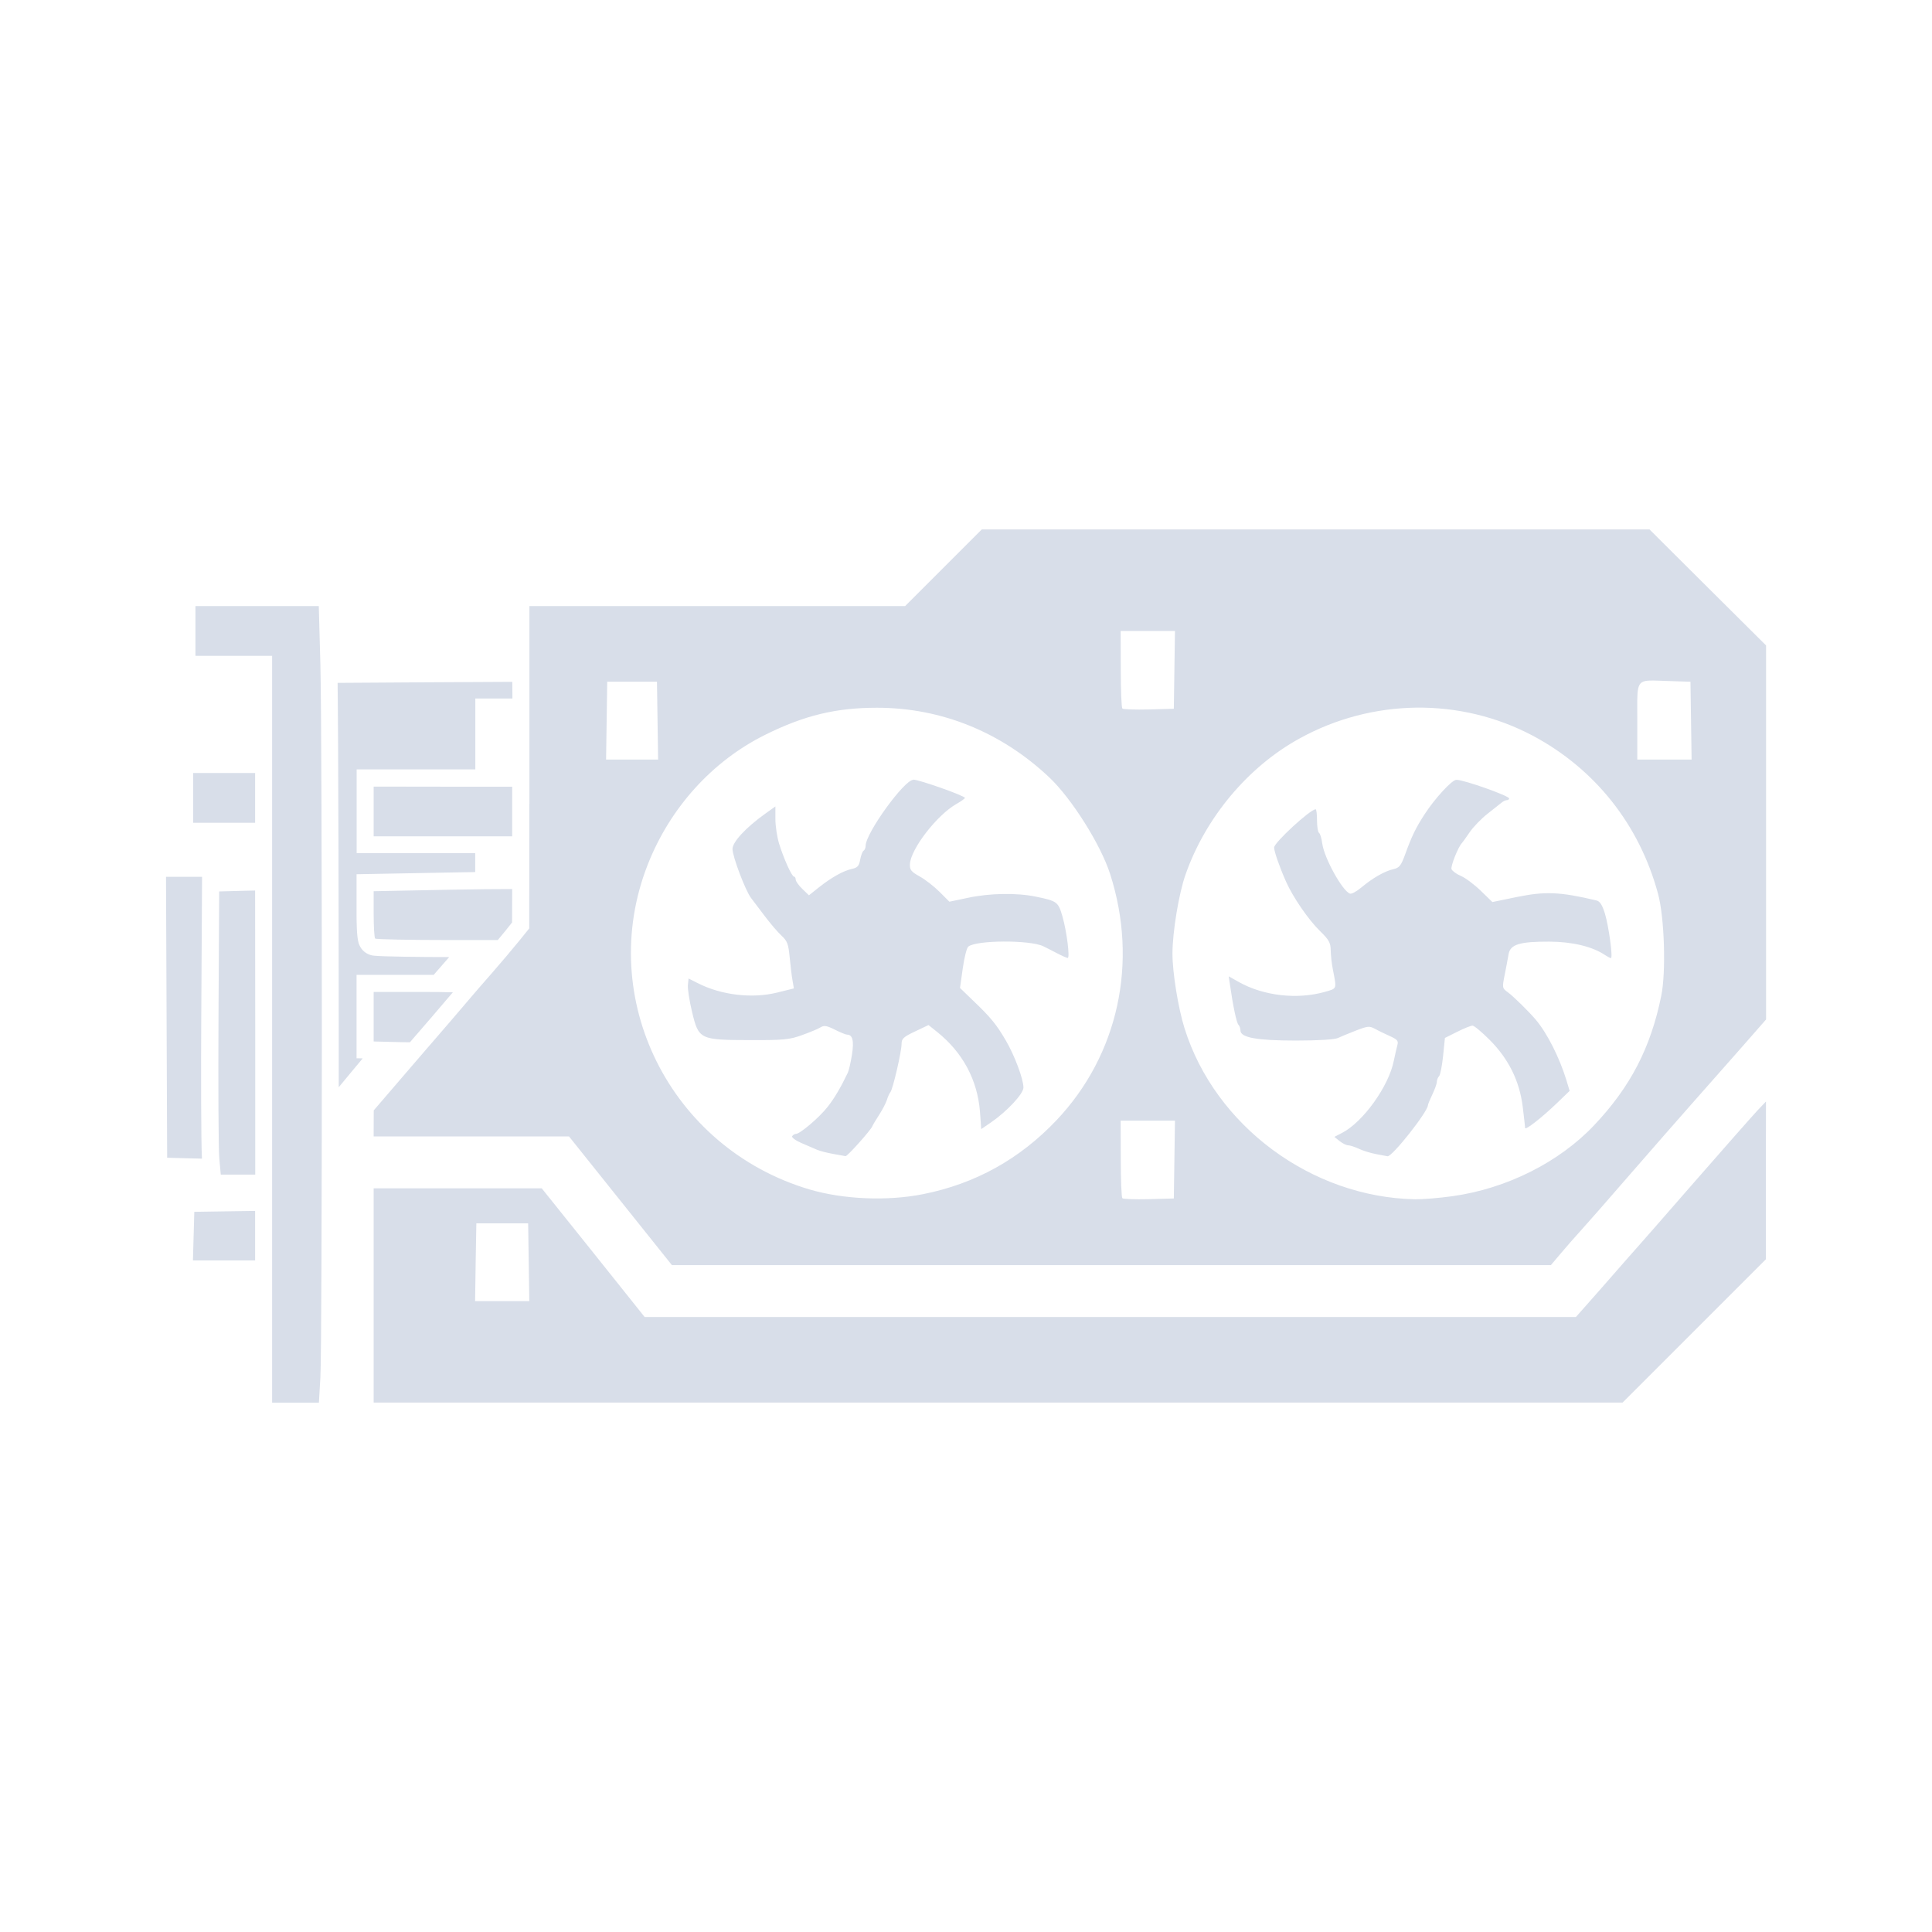
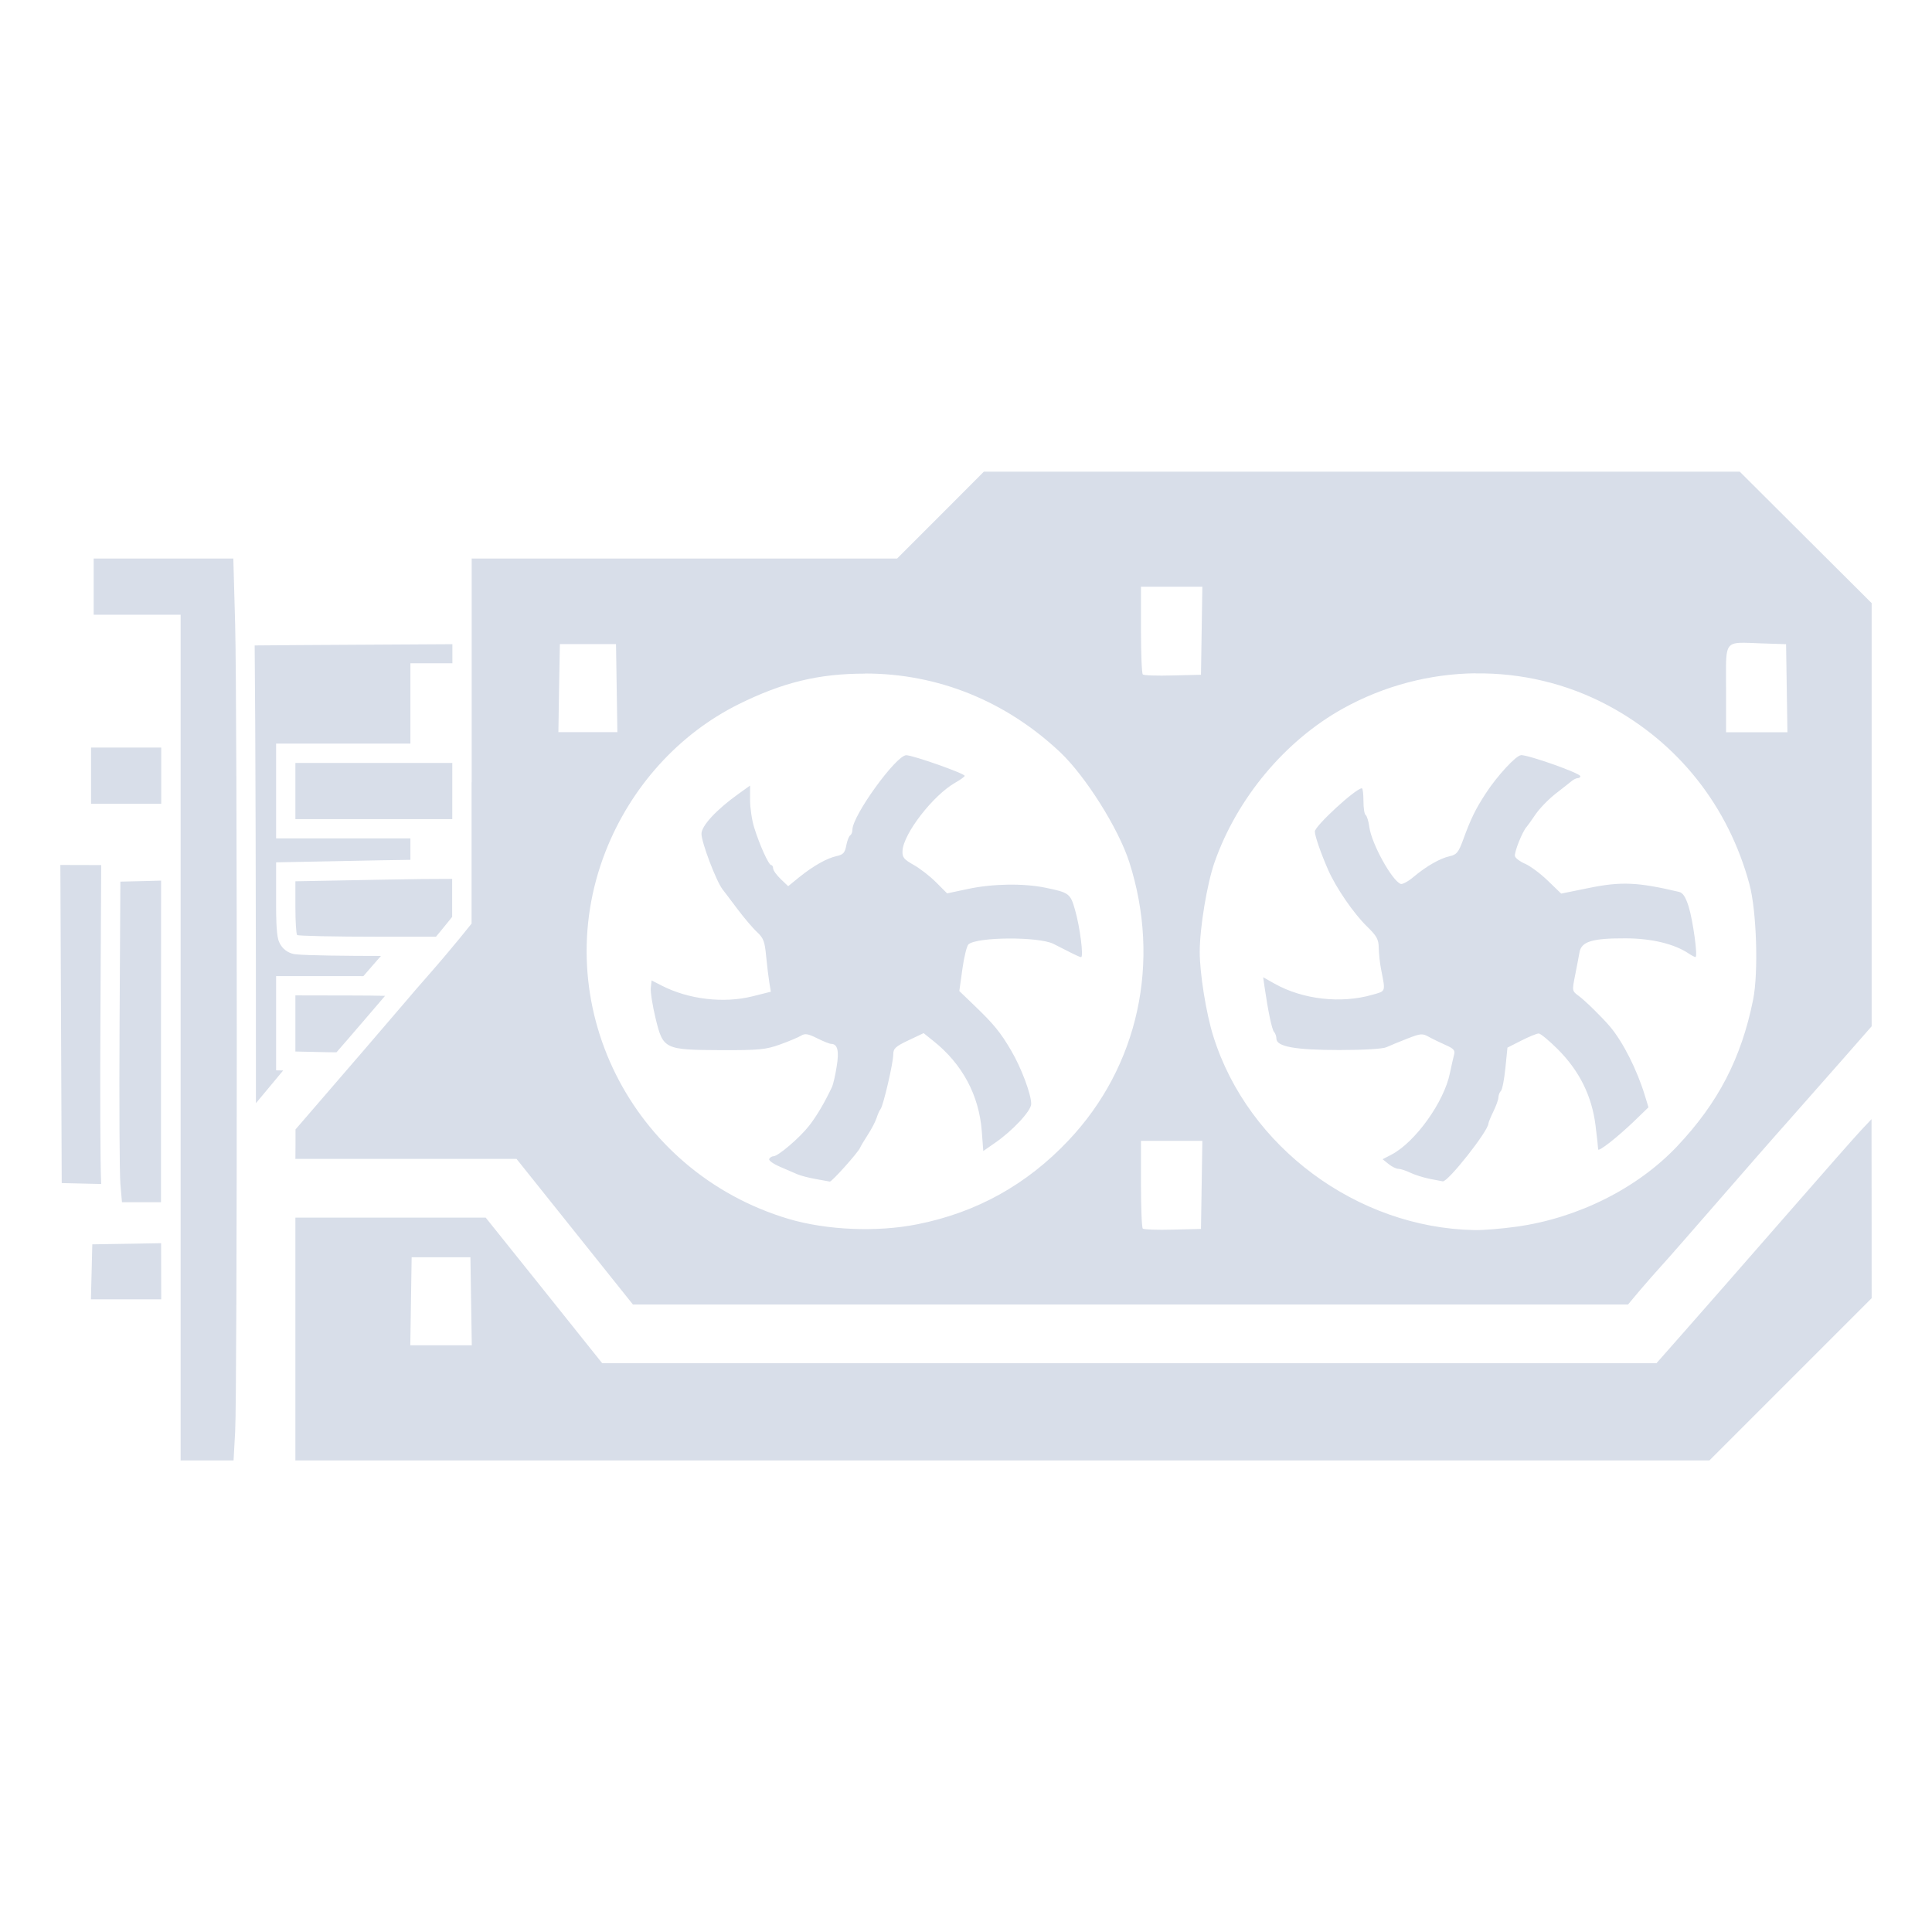
<svg xmlns="http://www.w3.org/2000/svg" width="64" height="64" version="1.1" viewBox="0 0 16.933 16.933" id="svg7">
  <defs id="defs2">
    <style id="current-color-scheme" type="text/css">.ColorScheme-Text {color:#d8dee9} .ColorScheme-Highlight {color:#3b4252}</style>
  </defs>
-   <path id="path5" style="fill:currentColor;stroke-width:0.02" d="m 1.713,5.312 v 0.218 0.218 h 0.336 0.336 v 3.273 3.273 h 0.205 0.205 l 0.013,-0.222 c 0.017,-0.292 0.017,-5.597 -4e-5,-6.251 L 2.794,5.312 H 2.253 Z m 6.291,1.523 c -0.079,0 -0.417,0.468 -0.417,0.577 0,0.018 -0.008,0.038 -0.018,0.044 -0.01,0.006 -0.023,0.041 -0.03,0.079 -0.01,0.056 -0.024,0.07 -0.074,0.081 -0.076,0.017 -0.179,0.075 -0.29,0.163 l -0.085,0.068 -0.058,-0.056 c -0.032,-0.031 -0.058,-0.067 -0.058,-0.082 0,-0.014 -0.007,-0.026 -0.015,-0.026 -0.019,0 -0.09,-0.157 -0.131,-0.29 -0.017,-0.056 -0.032,-0.153 -0.032,-0.214 v -0.111 l -0.091,0.065 c -0.17,0.122 -0.285,0.247 -0.285,0.308 0,0.066 0.114,0.367 0.163,0.43 0.008,0.011 0.059,0.078 0.112,0.148 0.053,0.071 0.123,0.153 0.155,0.182 0.05,0.046 0.06,0.073 0.071,0.188 0.007,0.074 0.018,0.166 0.025,0.204 l 0.012,0.07 -0.145,0.036 c -0.221,0.055 -0.492,0.023 -0.699,-0.083 l -0.079,-0.04 -0.006,0.058 c -0.003,0.032 0.013,0.138 0.037,0.237 0.058,0.24 0.067,0.244 0.513,0.245 0.291,7.7e-4 0.34,-0.004 0.451,-0.044 0.069,-0.025 0.142,-0.055 0.162,-0.068 0.03,-0.019 0.054,-0.015 0.124,0.02 0.048,0.024 0.096,0.044 0.107,0.044 0.05,0 0.063,0.053 0.044,0.176 -0.011,0.068 -0.027,0.138 -0.036,0.157 -0.06,0.126 -0.117,0.224 -0.178,0.301 -0.073,0.093 -0.241,0.236 -0.277,0.236 -0.011,0 -0.026,0.009 -0.033,0.02 -0.007,0.011 0.03,0.038 0.083,0.061 0.052,0.022 0.113,0.049 0.135,0.058 0.022,0.01 0.084,0.026 0.138,0.036 0.054,0.01 0.105,0.019 0.112,0.02 0.015,0.003 0.219,-0.225 0.234,-0.261 0.005,-0.013 0.033,-0.059 0.061,-0.102 0.028,-0.044 0.058,-0.101 0.067,-0.129 0.008,-0.027 0.022,-0.058 0.031,-0.069 0.022,-0.027 0.098,-0.357 0.098,-0.423 0,-0.046 0.017,-0.061 0.118,-0.109 l 0.118,-0.056 0.075,0.06 c 0.225,0.18 0.354,0.421 0.376,0.7 l 0.011,0.152 0.086,-0.059 c 0.141,-0.097 0.284,-0.251 0.284,-0.305 0,-0.074 -0.077,-0.28 -0.154,-0.412 -0.083,-0.142 -0.134,-0.204 -0.287,-0.35 l -0.115,-0.111 0.024,-0.171 c 0.013,-0.094 0.035,-0.18 0.048,-0.191 0.069,-0.058 0.539,-0.06 0.657,-0.004 0.019,0.009 0.073,0.036 0.118,0.06 0.046,0.024 0.089,0.043 0.097,0.043 0.021,0 -0.009,-0.235 -0.046,-0.363 -0.037,-0.129 -0.047,-0.136 -0.232,-0.174 -0.167,-0.035 -0.408,-0.031 -0.597,0.01 l -0.162,0.034 -0.086,-0.086 c -0.047,-0.047 -0.125,-0.108 -0.174,-0.135 -0.075,-0.042 -0.088,-0.058 -0.086,-0.108 0.006,-0.132 0.237,-0.431 0.408,-0.528 0.041,-0.023 0.074,-0.047 0.074,-0.053 -4.78e-4,-0.018 -0.401,-0.16 -0.453,-0.16 z m 4.759,0 c -0.037,0 -0.186,0.162 -0.274,0.297 -0.079,0.121 -0.115,0.194 -0.175,0.36 -0.035,0.096 -0.05,0.114 -0.102,0.126 -0.076,0.017 -0.181,0.077 -0.28,0.16 -0.042,0.035 -0.087,0.06 -0.101,0.054 -0.067,-0.026 -0.224,-0.31 -0.242,-0.438 -0.006,-0.047 -0.019,-0.089 -0.029,-0.095 -0.009,-0.006 -0.017,-0.054 -0.017,-0.108 0,-0.054 -0.005,-0.098 -0.012,-0.098 -0.047,0 -0.364,0.292 -0.364,0.335 0,0.035 0.048,0.172 0.104,0.298 0.061,0.138 0.198,0.337 0.299,0.435 0.078,0.076 0.092,0.101 0.093,0.168 7.32e-4,0.044 0.009,0.119 0.019,0.168 0.034,0.176 0.038,0.165 -0.069,0.196 -0.243,0.069 -0.537,0.036 -0.755,-0.086 l -0.089,-0.05 0.011,0.074 c 0.027,0.189 0.058,0.333 0.074,0.35 0.01,0.01 0.018,0.033 0.018,0.051 0,0.062 0.145,0.088 0.487,0.088 0.193,0 0.337,-0.009 0.366,-0.022 0.026,-0.012 0.098,-0.042 0.16,-0.066 0.104,-0.04 0.117,-0.041 0.168,-0.014 0.03,0.017 0.089,0.045 0.131,0.064 0.062,0.028 0.073,0.041 0.064,0.075 -0.006,0.023 -0.021,0.086 -0.032,0.14 -0.044,0.223 -0.269,0.537 -0.453,0.632 l -0.068,0.035 0.046,0.037 c 0.025,0.02 0.059,0.037 0.075,0.037 0.016,0 0.058,0.014 0.093,0.03 0.035,0.017 0.103,0.038 0.151,0.047 0.048,0.009 0.094,0.018 0.101,0.019 0.039,0.007 0.351,-0.387 0.354,-0.447 3.66e-4,-0.009 0.018,-0.051 0.039,-0.095 0.021,-0.044 0.039,-0.093 0.039,-0.11 3.67e-4,-0.017 0.009,-0.039 0.02,-0.05 0.01,-0.01 0.026,-0.09 0.035,-0.177 l 0.016,-0.158 0.108,-0.054 c 0.059,-0.03 0.12,-0.054 0.134,-0.054 0.014,0 0.081,0.056 0.149,0.124 0.167,0.167 0.263,0.361 0.291,0.588 0.011,0.092 0.021,0.175 0.021,0.185 0,0.024 0.147,-0.091 0.279,-0.218 l 0.111,-0.107 -0.028,-0.093 c -0.061,-0.199 -0.168,-0.411 -0.268,-0.53 -0.058,-0.069 -0.196,-0.205 -0.244,-0.24 -0.052,-0.038 -0.052,-0.04 -0.029,-0.155 0.013,-0.064 0.028,-0.146 0.034,-0.18 0.015,-0.086 0.097,-0.111 0.357,-0.11 0.202,6.89e-4 0.378,0.043 0.489,0.118 0.021,0.014 0.044,0.026 0.051,0.026 0.019,0 -0.019,-0.279 -0.053,-0.391 -0.023,-0.075 -0.044,-0.107 -0.074,-0.114 -0.321,-0.076 -0.448,-0.081 -0.699,-0.03 l -0.213,0.044 -0.103,-0.1 c -0.057,-0.055 -0.135,-0.113 -0.173,-0.129 -0.039,-0.016 -0.075,-0.043 -0.082,-0.059 -0.01,-0.025 0.059,-0.197 0.091,-0.229 0.005,-0.005 0.036,-0.048 0.068,-0.095 0.032,-0.047 0.103,-0.12 0.158,-0.163 0.055,-0.043 0.111,-0.087 0.124,-0.098 0.013,-0.011 0.033,-0.02 0.044,-0.02 0.011,0 0.02,-0.007 0.02,-0.015 -4.48e-4,-0.023 -0.395,-0.163 -0.46,-0.163 z m -9.488,0.059 v 0.218 0.218 h 0.682 0.532 l 1.57e-4,-0.434 h 9.28e-4 v -9.66e-4 H 3.957 Z m 1.214,0.898 c -0.125,-4.05e-4 -0.326,0.002 -0.549,0.006 l -0.665,0.013 v 0.201 c 0,0.111 0.006,0.207 0.013,0.214 0.007,0.007 0.296,0.013 0.641,0.013 h 0.434 c 0.026,-0.031 0.05,-0.06 0.066,-0.08 l 0.059,-0.074 z m -1.214,0.902 v 0.217 0.217 l 0.242,0.006 c 0.026,5.95e-4 0.051,10e-4 0.076,0.001 0.013,-0.015 0.025,-0.029 0.035,-0.041 0.021,-0.024 0.04,-0.046 0.047,-0.054 0.018,-0.02 0.183,-0.212 0.294,-0.343 -0.072,-0.002 -0.162,-0.003 -0.259,-0.003 z m 5.33,-4.054 -0.336,0.336 -0.336,0.336 H 6.286 4.64 v 0.781 0.642 0.139 0.17 h -9.65e-4 l -1.95e-4,0.472 -2.69e-4,0.621 -0.093,0.115 c -0.051,0.063 -0.155,0.186 -0.231,0.273 -0.076,0.087 -0.154,0.176 -0.172,0.198 -0.099,0.116 -0.325,0.381 -0.356,0.415 -0.006,0.007 -0.022,0.026 -0.046,0.053 -0.051,0.059 -0.137,0.159 -0.227,0.264 l -0.238,0.277 -3.89e-4,0.114 -3.44e-4,0.114 h 0.856 0.856 l 0.451,0.564 0.451,0.564 h 3.852 3.852 l 0.088,-0.104 c 0.048,-0.057 0.124,-0.144 0.169,-0.193 0.045,-0.049 0.24,-0.271 0.433,-0.494 0.194,-0.223 0.443,-0.508 0.554,-0.633 0.111,-0.125 0.301,-0.34 0.422,-0.478 l 0.22,-0.251 V 7.295 5.657 L 14.967,5.148 14.457,4.64 H 11.531 Z m 1.217,0.89 h 0.238 0.238 l -0.005,0.341 -0.005,0.341 -0.219,0.006 c -0.12,0.003 -0.225,-6.8e-4 -0.232,-0.008 -0.008,-0.008 -0.014,-0.164 -0.014,-0.347 z m 4.635,0.435 c 0.04,-0.002 0.095,0.002 0.171,0.004 l 0.188,0.006 0.005,0.341 0.005,0.341 H 14.588 14.35 v -0.336 c 0,-0.295 -0.014,-0.351 0.106,-0.356 z m -9.135,0.01 h 0.218 0.218 l 0.005,0.341 0.005,0.341 h -0.228 -0.228 l 0.005,-0.341 z m 7.09,0.227 c 0.353,-0.004 0.705,0.078 1.022,0.246 0.546,0.291 0.935,0.781 1.098,1.386 0.056,0.206 0.071,0.685 0.028,0.894 -0.092,0.454 -0.27,0.798 -0.588,1.134 -0.307,0.325 -0.768,0.556 -1.242,0.622 -0.114,0.016 -0.261,0.028 -0.327,0.027 -0.908,-0.017 -1.753,-0.643 -2.021,-1.498 -0.056,-0.179 -0.106,-0.489 -0.106,-0.655 2.99e-4,-0.189 0.056,-0.528 0.115,-0.694 0.175,-0.498 0.546,-0.942 0.996,-1.19 0.319,-0.177 0.672,-0.267 1.025,-0.272 z m -4.726,10e-4 c 0.563,0 1.088,0.212 1.51,0.61 0.196,0.185 0.451,0.589 0.534,0.848 0.248,0.773 0.072,1.584 -0.47,2.157 C 8.937,10.159 8.548,10.375 8.091,10.466 7.777,10.529 7.388,10.512 7.092,10.424 5.871,10.06 5.218,8.747 5.677,7.578 c 0.196,-0.499 0.566,-0.908 1.03,-1.138 0.342,-0.17 0.62,-0.237 0.979,-0.237 z m 7.792,3.451 -0.075,0.079 c -0.041,0.044 -0.292,0.328 -0.558,0.633 -0.266,0.305 -0.492,0.564 -0.504,0.576 -0.011,0.012 -0.043,0.048 -0.07,0.079 -0.027,0.031 -0.142,0.162 -0.254,0.29 l -0.205,0.232 H 9.731 5.65 L 5.199,10.978 4.748,10.415 H 4.012 3.275 v 0.939 0.939 h 5.473 5.473 l 0.628,-0.628 0.628,-0.628 -2.25e-4,-0.692 z m -5.656,0.168 h 0.238 0.238 l -0.005,0.341 -0.005,0.341 -0.219,0.006 c -0.12,0.003 -0.225,-6.8e-4 -0.232,-0.008 -0.008,-0.008 -0.014,-0.164 -0.014,-0.347 z m -5.647,0.9 h 0.227 0.227 l 0.005,0.341 0.005,0.341 H 4.402 4.164 l 0.005,-0.341 z m 0.315,-4.746 -0.76,0.004 -0.45,0.003 -0.321,0.002 c 0.007,0.566 0.01,2.137 0.01,3.544 0.033,-0.04 0.071,-0.086 0.11,-0.133 l 0.1,-0.12 -0.054,-0.001 V 8.911 8.544 H 3.71 c 0.025,0 0.057,5.9e-5 0.091,2.7e-4 l 0.068,-0.078 0.068,-0.078 h -0.008 c -0.234,0 -0.573,-0.004 -0.648,-0.012 -0.004,-3.92e-4 -0.056,-0.002 -0.099,-0.045 -0.028,-0.028 -0.038,-0.062 -0.04,-0.07 -0.016,-0.055 -0.017,-0.195 -0.017,-0.251 v -0.348 l 0.812,-0.015 c 0.07,-0.001 0.149,-0.003 0.228,-0.004 v -0.078 -0.088 H 3.957 3.126 v -0.367 -0.367 h 0.832 0.208 v -0.246 -0.375 h 0.225 0.1 v -0.03 z M 1.693,6.775 v 0.218 0.218 H 2.029 2.236 V 6.775 H 2.029 Z m 0.543,1.03 -0.093,0.002 -0.222,0.006 -0.006,1.098 c -0.003,0.604 -2.76e-4,1.162 0.007,1.241 l 0.013,0.143 h 0.216 0.086 V 9.02 Z m 0,2.808 -0.202,0.003 -0.331,0.005 -0.006,0.213 -0.006,0.213 H 2.028 2.236 Z M 1.455,7.685 l 0.005,1.231 0.005,1.231 0.222,0.006 0.083,0.002 c -0.008,-0.132 -0.009,-0.804 -0.006,-1.245 l 0.007,-1.225 z" class="ColorScheme-Text" />
+   <path id="path5" style="fill:currentColor;stroke-width:0.022" d="M 0.821,4.895 V 5.142 5.388 h 0.381 0.381 v 3.706 3.706 h 0.232 0.232 l 0.014,-0.252 c 0.019,-0.331 0.019,-6.336 -4.52e-5,-7.077 L 2.045,4.895 H 1.433 Z m 7.122,1.724 c -0.089,0 -0.472,0.53 -0.472,0.653 0,0.021 -0.009,0.044 -0.02,0.05 -0.011,0.007 -0.026,0.047 -0.034,0.089 -0.012,0.063 -0.027,0.08 -0.084,0.092 -0.086,0.019 -0.202,0.084 -0.328,0.185 L 6.908,7.767 6.842,7.704 C 6.806,7.669 6.776,7.628 6.776,7.611 c 0,-0.016 -0.008,-0.029 -0.017,-0.029 -0.022,0 -0.102,-0.178 -0.149,-0.329 -0.02,-0.064 -0.036,-0.173 -0.036,-0.242 V 6.885 l -0.103,0.074 c -0.193,0.138 -0.323,0.279 -0.323,0.349 0,0.075 0.129,0.415 0.185,0.487 0.01,0.012 0.067,0.088 0.127,0.168 0.06,0.08 0.139,0.173 0.175,0.206 0.056,0.052 0.068,0.082 0.08,0.213 0.008,0.084 0.021,0.188 0.028,0.231 l 0.013,0.079 -0.164,0.041 c -0.251,0.062 -0.557,0.026 -0.791,-0.094 l -0.09,-0.046 -0.007,0.065 c -0.004,0.036 0.015,0.156 0.042,0.268 0.066,0.271 0.076,0.276 0.581,0.278 0.33,8.717e-4 0.385,-0.005 0.511,-0.05 0.078,-0.028 0.16,-0.063 0.183,-0.077 0.034,-0.021 0.061,-0.017 0.141,0.023 0.054,0.027 0.109,0.049 0.122,0.049 0.057,0 0.072,0.06 0.049,0.199 -0.012,0.077 -0.031,0.157 -0.04,0.177 -0.068,0.143 -0.133,0.253 -0.201,0.341 -0.082,0.105 -0.272,0.268 -0.313,0.268 -0.013,0 -0.03,0.01 -0.037,0.023 -0.008,0.013 0.034,0.043 0.094,0.069 0.059,0.025 0.128,0.055 0.153,0.066 0.025,0.011 0.095,0.03 0.157,0.041 0.062,0.011 0.119,0.021 0.127,0.023 0.017,0.003 0.248,-0.255 0.265,-0.296 0.006,-0.014 0.037,-0.067 0.069,-0.116 0.032,-0.049 0.066,-0.115 0.076,-0.146 0.01,-0.031 0.025,-0.066 0.035,-0.078 0.024,-0.031 0.111,-0.404 0.111,-0.478 0,-0.052 0.019,-0.07 0.133,-0.124 l 0.133,-0.063 0.085,0.068 c 0.255,0.203 0.401,0.476 0.425,0.793 L 8.618,10.088 8.716,10.02 C 8.875,9.911 9.038,9.736 9.038,9.675 c 0,-0.084 -0.087,-0.317 -0.175,-0.466 C 8.769,9.048 8.711,8.977 8.539,8.812 L 8.408,8.686 8.435,8.492 c 0.015,-0.107 0.039,-0.204 0.054,-0.216 0.078,-0.065 0.611,-0.068 0.743,-0.004 0.022,0.011 0.082,0.041 0.134,0.068 0.052,0.027 0.101,0.049 0.109,0.049 0.024,0 -0.01,-0.266 -0.052,-0.411 C 9.382,7.831 9.371,7.823 9.161,7.78 8.971,7.741 8.699,7.745 8.485,7.791 L 8.301,7.83 8.204,7.733 C 8.151,7.679 8.062,7.611 8.007,7.58 7.922,7.532 7.907,7.514 7.91,7.458 7.916,7.309 8.178,6.97 8.372,6.86 8.418,6.834 8.455,6.807 8.455,6.8 8.455,6.779 8.001,6.619 7.942,6.619 Z m 5.388,0 c -0.042,0 -0.211,0.183 -0.31,0.336 -0.089,0.137 -0.13,0.22 -0.198,0.407 -0.04,0.109 -0.057,0.129 -0.116,0.142 -0.086,0.019 -0.205,0.087 -0.317,0.181 -0.047,0.04 -0.099,0.068 -0.114,0.062 -0.076,-0.029 -0.254,-0.351 -0.274,-0.496 -0.007,-0.053 -0.022,-0.101 -0.033,-0.108 -0.011,-0.007 -0.019,-0.062 -0.019,-0.123 0,-0.061 -0.006,-0.111 -0.014,-0.111 -0.053,0 -0.412,0.33 -0.412,0.379 0,0.039 0.054,0.194 0.117,0.337 0.069,0.157 0.224,0.382 0.338,0.493 0.088,0.086 0.104,0.114 0.105,0.19 8.29e-4,0.049 0.01,0.135 0.021,0.19 0.039,0.2 0.043,0.187 -0.078,0.221 -0.275,0.079 -0.608,0.041 -0.855,-0.097 l -0.101,-0.057 0.012,0.084 c 0.031,0.214 0.065,0.377 0.084,0.396 0.011,0.012 0.02,0.038 0.02,0.058 0,0.07 0.164,0.1 0.551,0.1 0.218,0 0.382,-0.01 0.414,-0.025 0.03,-0.014 0.111,-0.047 0.182,-0.075 0.118,-0.046 0.133,-0.047 0.19,-0.015 0.034,0.019 0.101,0.051 0.148,0.072 0.07,0.031 0.083,0.047 0.072,0.085 -0.007,0.026 -0.023,0.097 -0.036,0.159 -0.05,0.253 -0.305,0.608 -0.513,0.716 l -0.077,0.04 0.052,0.042 c 0.028,0.023 0.067,0.042 0.085,0.042 0.018,0 0.066,0.015 0.105,0.034 0.039,0.019 0.116,0.043 0.171,0.054 0.055,0.011 0.106,0.021 0.114,0.022 0.045,0.007 0.397,-0.439 0.4,-0.506 4.14e-4,-0.01 0.02,-0.058 0.044,-0.107 0.024,-0.049 0.044,-0.105 0.044,-0.124 4.16e-4,-0.019 0.01,-0.044 0.022,-0.056 0.012,-0.012 0.029,-0.102 0.039,-0.2 l 0.018,-0.179 0.122,-0.062 c 0.067,-0.034 0.135,-0.062 0.152,-0.062 0.016,0 0.092,0.063 0.169,0.14 0.189,0.19 0.297,0.409 0.329,0.666 0.013,0.104 0.023,0.198 0.023,0.209 0,0.027 0.167,-0.104 0.316,-0.247 l 0.125,-0.121 -0.032,-0.105 c -0.069,-0.225 -0.19,-0.465 -0.303,-0.6 -0.065,-0.078 -0.222,-0.232 -0.276,-0.271 -0.059,-0.043 -0.059,-0.045 -0.033,-0.176 0.015,-0.073 0.032,-0.165 0.039,-0.204 0.016,-0.097 0.11,-0.126 0.405,-0.125 0.229,7.8e-4 0.428,0.049 0.554,0.134 0.024,0.016 0.05,0.03 0.058,0.03 0.022,0 -0.021,-0.315 -0.06,-0.443 C 14.773,7.861 14.75,7.825 14.716,7.817 14.352,7.731 14.209,7.725 13.924,7.783 l -0.241,0.049 -0.117,-0.113 c -0.064,-0.062 -0.153,-0.128 -0.196,-0.147 -0.044,-0.018 -0.085,-0.048 -0.092,-0.067 -0.011,-0.028 0.067,-0.223 0.103,-0.259 0.006,-0.006 0.041,-0.055 0.077,-0.108 0.036,-0.053 0.117,-0.136 0.179,-0.184 0.063,-0.049 0.126,-0.098 0.141,-0.111 0.015,-0.012 0.038,-0.023 0.05,-0.023 0.013,0 0.023,-0.008 0.023,-0.017 -5.08e-4,-0.026 -0.448,-0.185 -0.521,-0.185 z M 2.589,6.687 V 6.933 7.179 H 3.362 3.964 l 1.777e-4,-0.491 h 0.001 v -0.001 H 3.362 Z m 1.374,1.016 c -0.142,-4.585e-4 -0.369,0.002 -0.621,0.007 l -0.753,0.014 v 0.228 c 0,0.125 0.007,0.234 0.015,0.243 0.008,0.008 0.335,0.015 0.726,0.015 h 0.491 c 0.03,-0.036 0.056,-0.067 0.075,-0.091 l 0.067,-0.083 z M 2.589,8.724 v 0.246 0.246 l 0.274,0.006 c 0.029,6.736e-4 0.058,0.001 0.086,0.001 0.015,-0.017 0.028,-0.032 0.04,-0.046 0.023,-0.027 0.046,-0.053 0.053,-0.061 0.02,-0.023 0.207,-0.24 0.333,-0.388 -0.082,-0.002 -0.184,-0.003 -0.293,-0.003 z M 8.623,4.134 8.243,4.515 7.863,4.895 H 5.998 4.134 v 0.884 0.727 0.158 0.193 h -0.001 L 4.133,7.391 4.133,8.095 4.028,8.225 C 3.97,8.296 3.853,8.435 3.766,8.534 3.68,8.632 3.592,8.733 3.572,8.758 3.46,8.889 3.203,9.189 3.169,9.228 c -0.007,0.008 -0.025,0.029 -0.052,0.06 -0.058,0.067 -0.156,0.18 -0.257,0.298 L 2.59,9.899 2.59,10.028 2.589,10.157 h 0.969 0.969 l 0.51,0.638 0.51,0.638 h 4.361 4.361 l 0.099,-0.118 c 0.055,-0.065 0.141,-0.163 0.191,-0.218 0.051,-0.055 0.271,-0.307 0.491,-0.56 0.219,-0.252 0.501,-0.575 0.627,-0.716 0.125,-0.142 0.34,-0.385 0.478,-0.542 L 16.404,8.995 V 7.14 5.286 L 15.826,4.71 15.248,4.134 h -3.312 z m 1.377,1.008 h 0.269 0.269 l -0.006,0.386 -0.006,0.386 -0.247,0.006 C 10.143,5.924 10.025,5.92 10.016,5.911 10.007,5.902 10,5.726 10,5.519 Z m 5.248,0.492 c 0.045,-0.002 0.108,0.002 0.193,0.005 l 0.213,0.007 0.006,0.386 0.006,0.386 H 15.397 15.128 V 6.038 c 0,-0.334 -0.016,-0.397 0.12,-0.404 z M 4.907,5.645 H 5.153 5.399 l 0.006,0.386 0.006,0.386 H 5.153 4.894 l 0.006,-0.386 z m 8.026,0.257 c 0.399,-0.005 0.798,0.088 1.157,0.279 0.619,0.329 1.058,0.884 1.243,1.569 0.063,0.233 0.08,0.775 0.032,1.013 -0.104,0.514 -0.306,0.903 -0.666,1.284 -0.348,0.368 -0.869,0.629 -1.406,0.704 -0.129,0.018 -0.295,0.032 -0.37,0.03 -1.028,-0.019 -1.984,-0.728 -2.288,-1.696 -0.064,-0.202 -0.12,-0.554 -0.12,-0.742 3.39e-4,-0.214 0.064,-0.597 0.13,-0.786 0.198,-0.563 0.619,-1.066 1.127,-1.348 0.361,-0.2 0.761,-0.303 1.16,-0.308 z m -5.351,0.001 c 0.637,0 1.232,0.24 1.71,0.69 0.222,0.21 0.51,0.667 0.605,0.961 0.281,0.875 0.081,1.793 -0.532,2.441 C 8.999,10.383 8.559,10.627 8.041,10.73 7.686,10.801 7.246,10.782 6.911,10.683 5.528,10.27 4.789,8.784 5.308,7.461 5.53,6.896 5.949,6.433 6.474,6.172 6.862,5.98 7.176,5.904 7.582,5.904 Z m 8.821,3.906 -0.085,0.09 c -0.047,0.049 -0.331,0.372 -0.631,0.716 -0.301,0.345 -0.557,0.638 -0.57,0.652 -0.013,0.014 -0.048,0.054 -0.079,0.09 -0.031,0.036 -0.16,0.183 -0.288,0.328 l -0.232,0.263 H 9.898 5.278 L 4.768,11.31 4.257,10.672 H 3.423 2.589 v 1.064 1.064 H 8.786 14.982 l 0.711,-0.711 0.711,-0.711 -2.54e-4,-0.784 z m -6.403,0.19 h 0.269 0.269 l -0.006,0.386 -0.006,0.386 -0.247,0.006 c -0.136,0.004 -0.254,-7.69e-4 -0.263,-0.009 -0.009,-0.009 -0.016,-0.185 -0.016,-0.392 z M 3.608,11.019 H 3.866 4.123 l 0.006,0.386 0.006,0.386 H 3.866 3.596 l 0.006,-0.386 z M 3.965,5.646 3.104,5.651 2.595,5.654 2.232,5.657 c 0.007,0.641 0.012,2.419 0.011,4.012 0.037,-0.045 0.081,-0.098 0.125,-0.15 L 2.482,9.382 2.42,9.381 V 8.97 8.555 h 0.662 c 0.029,0 0.064,6.68e-5 0.103,3.057e-4 l 0.077,-0.089 0.077,-0.088 h -0.009 c -0.265,0 -0.649,-0.004 -0.733,-0.014 -0.004,-4.438e-4 -0.064,-0.002 -0.112,-0.051 C 2.453,8.282 2.441,8.243 2.439,8.235 2.421,8.172 2.42,8.014 2.42,7.951 V 7.558 l 0.919,-0.018 c 0.079,-0.001 0.168,-0.003 0.258,-0.004 V 7.448 7.348 H 3.362 2.42 V 6.933 6.517 H 3.362 3.597 V 6.238 5.813 H 3.852 3.965 V 5.78 Z M 0.798,6.552 V 6.798 7.045 H 1.179 1.413 V 6.552 H 1.179 Z m 0.614,1.166 -0.105,0.003 -0.252,0.006 -0.007,1.243 c -0.004,0.683 -3.125e-4,1.316 0.007,1.405 l 0.014,0.162 h 0.244 0.098 V 9.093 Z m 0,3.178 -0.228,0.004 -0.375,0.006 -0.006,0.241 -0.006,0.241 h 0.381 0.235 z m -0.883,-3.315 0.006,1.394 0.006,1.394 0.252,0.006 0.094,0.002 C 0.878,10.229 0.877,9.468 0.88,8.969 l 0.007,-1.387 z" class="ColorScheme-Text" />
</svg>
